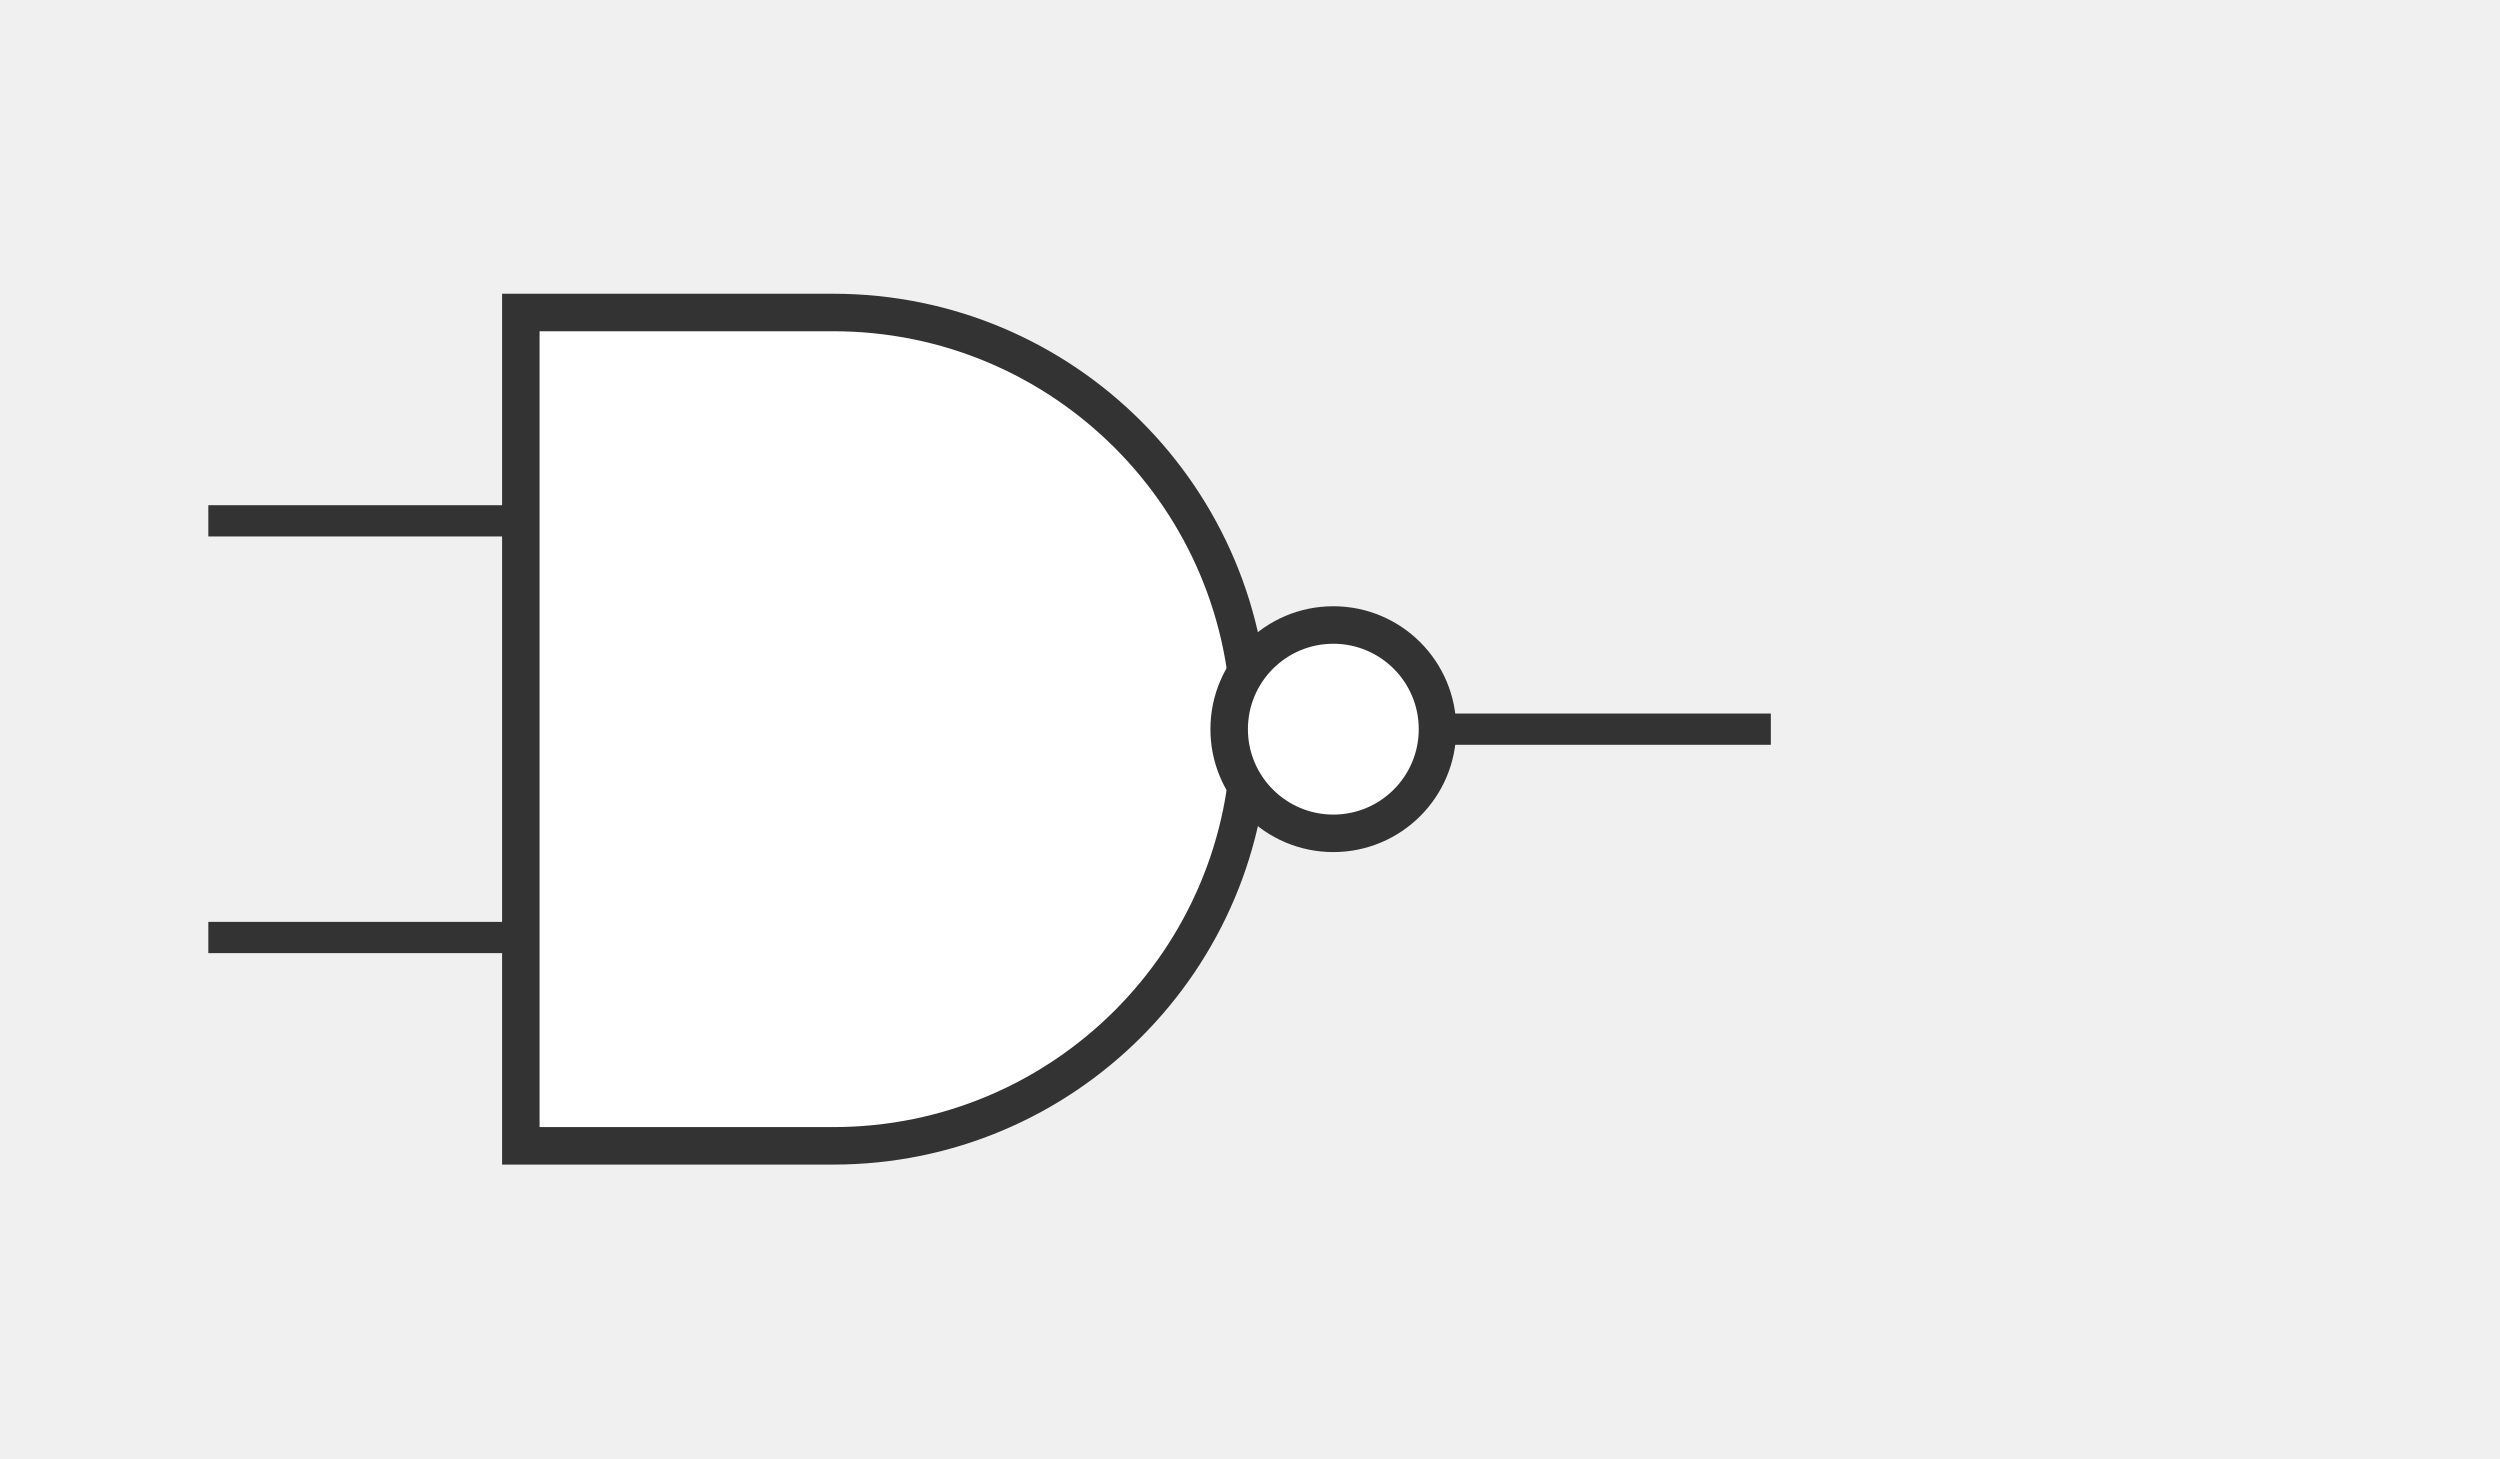
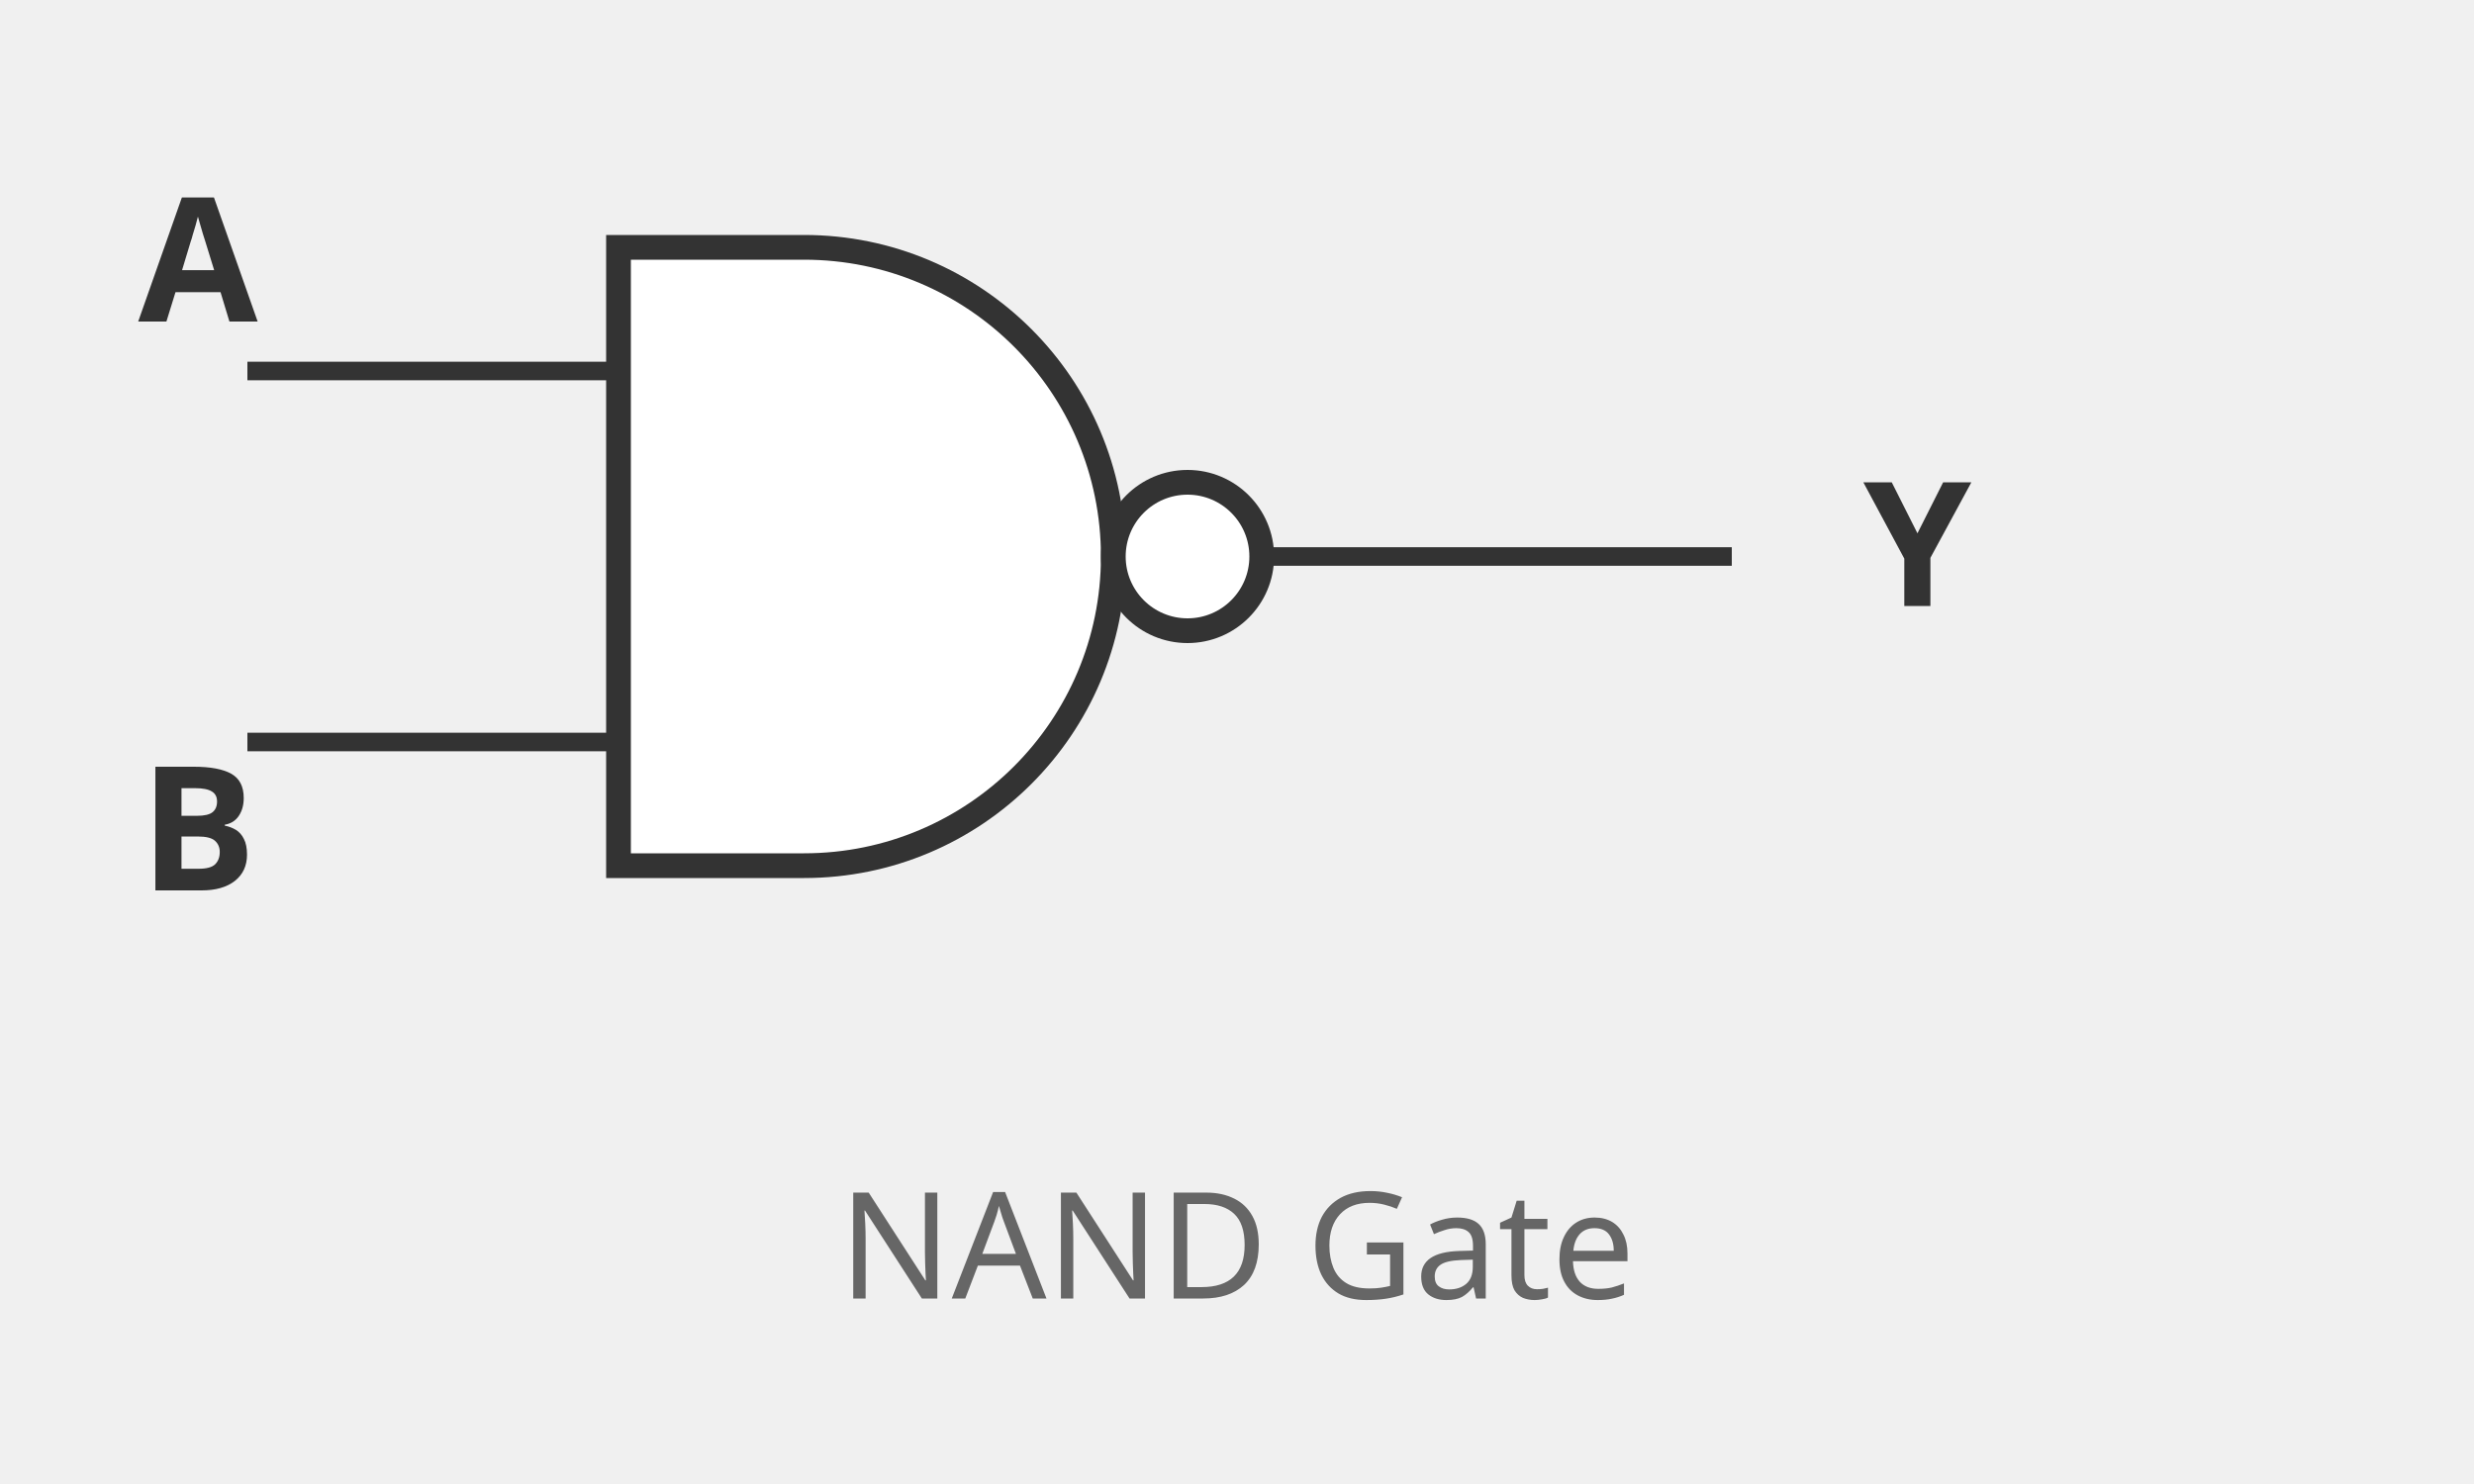
- <svg xmlns="http://www.w3.org/2000/svg" viewBox="290 15 120 70" font-family="sans-serif" font-size="12">
+ <svg xmlns="http://www.w3.org/2000/svg" viewBox="0 0 200 120" font-family="sans-serif">
  <style>
-     .gate-body { fill: white; stroke: #333; stroke-width: 1.8; }
-     .wire { stroke: #333; stroke-width: 1.5; }
+     .gate { fill: #fff; stroke: #333; stroke-width: 2; }
+     .wire { stroke: #333; stroke-width: 1.5; fill: none; }
+     .lbl  { text-anchor: middle; font-size: 14px; font-weight: bold; fill: #333; }
+     .tag  { text-anchor: middle; font-size: 12px; fill: #666; }
  </style>
-   <path class="gate-body" d="M 315 30 L 330 30 A 20 20 0 0 1 330 70 L 315 70 Z" />
-   <circle cx="354" cy="50" r="5" fill="white" stroke="#333" stroke-width="1.8" />
-   <line class="wire" x1="300" y1="40" x2="315" y2="40" />
-   <line class="wire" x1="300" y1="60" x2="315" y2="60" />
-   <line class="wire" x1="359" y1="50" x2="375" y2="50" />
+   <path class="gate" d="M 50,20 L 65,20 A 25,25 0 0,1 65,70 L 50,70 Z" />
+   <circle cx="96" cy="45" r="6" class="gate" />
+   <line class="wire" x1="20" y1="30" x2="50" y2="30" />
+   <line class="wire" x1="20" y1="60" x2="50" y2="60" />
+   <line class="wire" x1="102" y1="45" x2="140" y2="45" />
+   <text x="16" y="26" class="lbl">A</text>
+   <text x="16" y="72" class="lbl">B</text>
+   <text x="155" y="49" class="lbl">Y</text>
+   <text x="100" y="105" class="tag">NAND Gate</text>
</svg>
